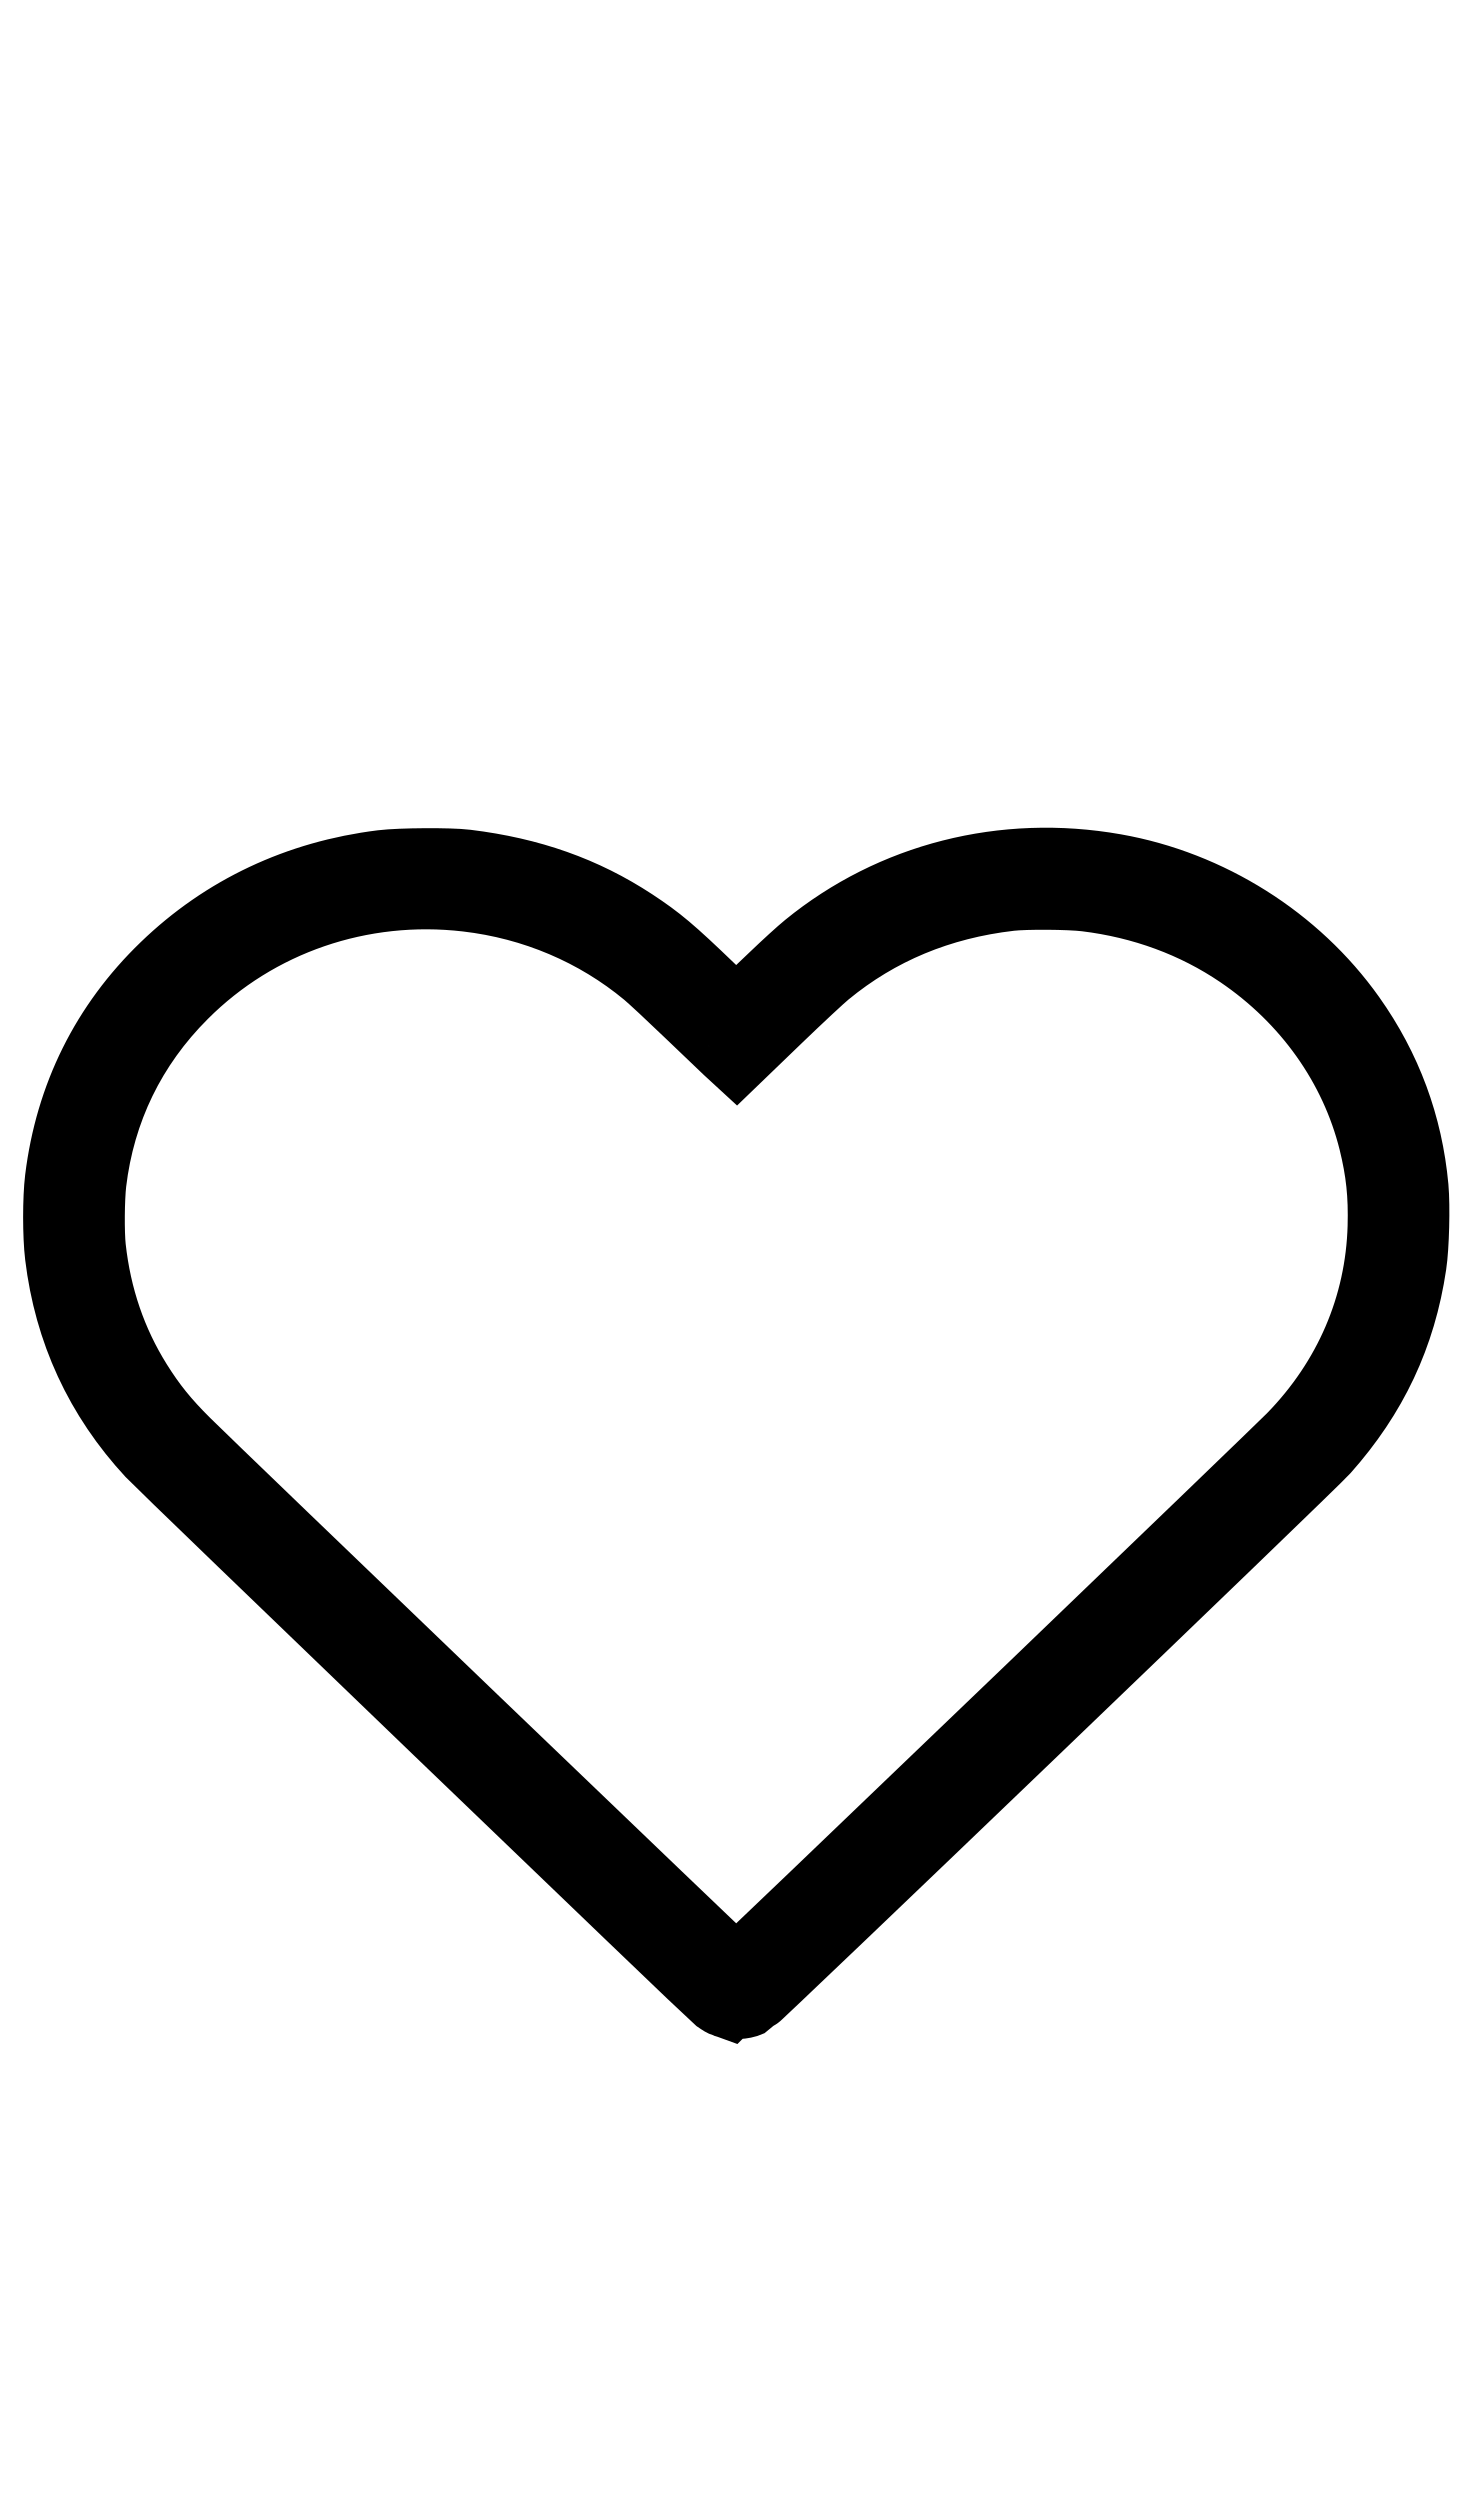
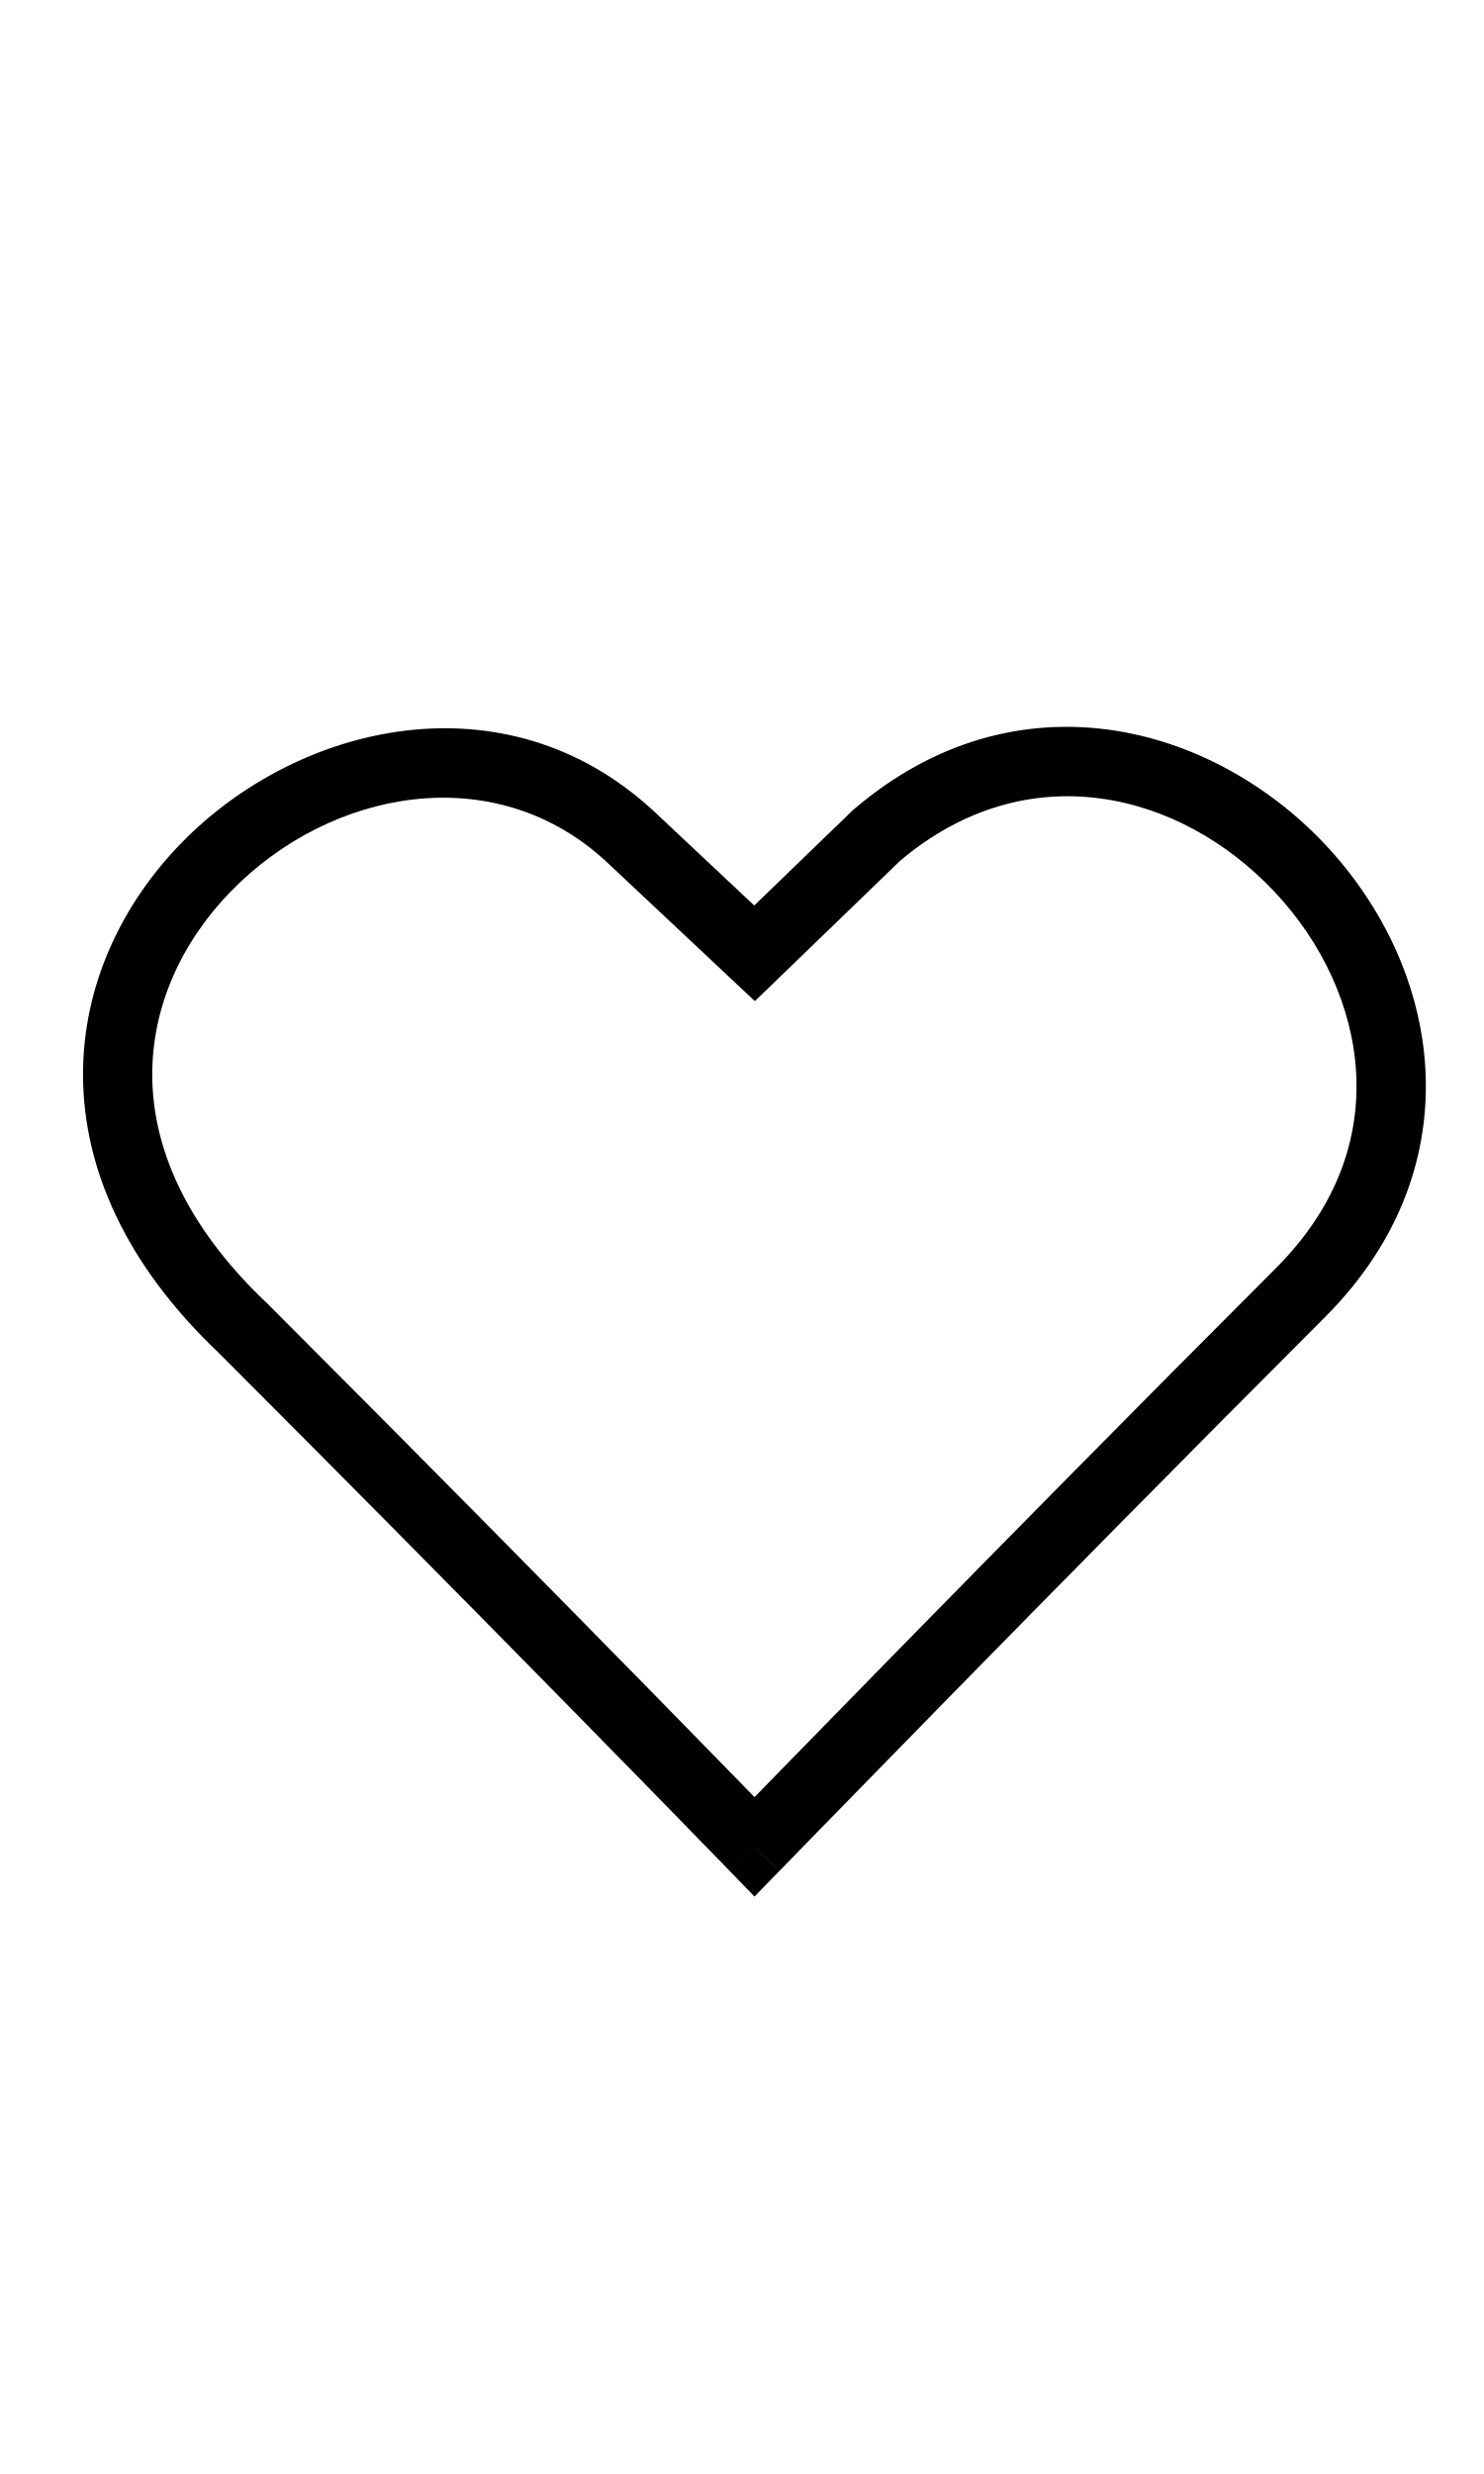
- <svg xmlns="http://www.w3.org/2000/svg" width="59" height="101" viewBox="0 0 59 101" fill="none">
-   <path d="M29.38,80.77c-0.08,-0.028 -0.208,-0.1 -0.28,-0.156c-0.248,-0.192 -22.479,-21.578 -22.872,-22.007c-2.067,-2.231 -3.288,-4.878 -3.652,-7.898c-0.096,-0.789 -0.096,-2.291 0,-3.064c0.408,-3.304 1.826,-6.164 4.201,-8.454c2.359,-2.279 5.322,-3.676 8.679,-4.089c0.725,-0.088 2.719,-0.1 3.364,-0.02c2.575,0.316 4.702,1.069 6.668,2.359c1.021,0.673 1.51,1.085 3.092,2.607c0.621,0.601 1.141,1.089 1.153,1.089c0.032,0 0.3,-0.252 1.626,-1.522c0.497,-0.477 1.105,-1.033 1.354,-1.234c3.408,-2.783 7.854,-3.913 12.299,-3.128c3.769,0.665 7.233,2.848 9.424,5.935c1.45,2.042 2.287,4.309 2.515,6.792c0.068,0.757 0.028,2.379 -0.08,3.088c-0.42,2.836 -1.546,5.226 -3.484,7.405c-0.481,0.545 -23.008,22.171 -23.176,22.251c-0.2,0.096 -0.625,0.12 -0.829,0.044zM40.814,69.272c6.063,-5.827 11.238,-10.813 11.498,-11.082c2.323,-2.383 3.608,-5.386 3.701,-8.627c0.036,-1.294 -0.068,-2.275 -0.368,-3.492c-0.769,-3.088 -2.711,-5.823 -5.467,-7.693c-1.834,-1.246 -3.973,-2.034 -6.288,-2.315c-0.705,-0.084 -2.439,-0.096 -3.104,-0.02c-2.872,0.332 -5.375,1.374 -7.497,3.12c-0.232,0.188 -1.121,1.017 -1.978,1.842l-1.558,1.502l-0.252,-0.232c-0.136,-0.128 -0.833,-0.793 -1.55,-1.482c-0.717,-0.689 -1.494,-1.414 -1.73,-1.61c-2.067,-1.714 -4.61,-2.795 -7.341,-3.112c-4.317,-0.501 -8.574,0.961 -11.594,3.985c-2.123,2.119 -3.396,4.746 -3.749,7.709c-0.076,0.665 -0.088,2.042 -0.02,2.663c0.224,2.022 0.849,3.853 1.886,5.515c0.581,0.929 1.125,1.606 1.99,2.463c1.258,1.25 22.303,21.454 22.347,21.458c0.024,0 5.006,-4.766 11.073,-10.593z" fill="black" stroke="black" stroke-width="3.14" />
+ <svg xmlns="http://www.w3.org/2000/svg" width="60" height="100" viewBox="0 0 60 100" fill="none">
+   <path fill-rule="evenodd" clip-rule="evenodd" d="M36.376,34.809l-4.897,4.731l-0.959,0.926l-0.972,-0.913l-5.066,-4.756c-4.519,-4.143 -11.122,-2.892 -15.141,1.226c-1.976,2.024 -3.206,4.649 -3.185,7.475c0.021,2.804 1.275,5.993 4.622,9.162l0.014,0.013l0.013,0.013c5.744,5.744 10.92,10.99 14.66,14.801c1.87,1.905 3.381,3.452 4.425,4.522c0.228,0.234 0.434,0.445 0.616,0.632c0.252,-0.259 0.549,-0.564 0.886,-0.909c1.203,-1.234 2.923,-2.995 4.989,-5.103c4.133,-4.215 9.654,-9.819 15.207,-15.372c2.499,-2.499 3.391,-5.279 3.242,-7.905c-0.151,-2.661 -1.379,-5.26 -3.29,-7.296c-3.827,-4.076 -10.023,-5.608 -15.164,-1.248zM29.502,75.625l-0,-0l-0.001,-0.001l-0.005,-0.005l-0.02,-0.021l-0.079,-0.082l-0.311,-0.32c-0.274,-0.282 -0.678,-0.697 -1.199,-1.231c-1.042,-1.069 -2.551,-2.613 -4.419,-4.516c-3.733,-3.803 -8.897,-9.038 -14.628,-14.769c-3.786,-3.59 -5.456,-7.467 -5.483,-11.161c-0.027,-3.678 1.576,-6.987 3.982,-9.451c4.741,-4.857 13.087,-6.798 19.044,-1.327l0.006,0.005l0.006,0.005l4.1,3.849l3.97,-3.835l0.031,-0.03l0.033,-0.028c6.567,-5.606 14.473,-3.446 19.055,1.434c2.297,2.446 3.852,5.648 4.045,9.054c0.195,3.441 -1.008,6.994 -4.057,10.043c-5.543,5.543 -11.058,11.14 -15.187,15.352c-2.064,2.106 -3.782,3.865 -4.984,5.097c-0.601,0.616 -1.073,1.101 -1.394,1.431l-0.367,0.377l-0.094,0.097l-0.024,0.024l-0.006,0.006l-0.002,0.002l-0,0c0,0 -0,0 -1.005,-0.975c-1.005,0.975 -1.005,0.975 -1.005,0.975zM31.511,75.625l-1.005,1.035l-1.004,-1.035l1.005,-0.975z" fill="black" />
</svg>
